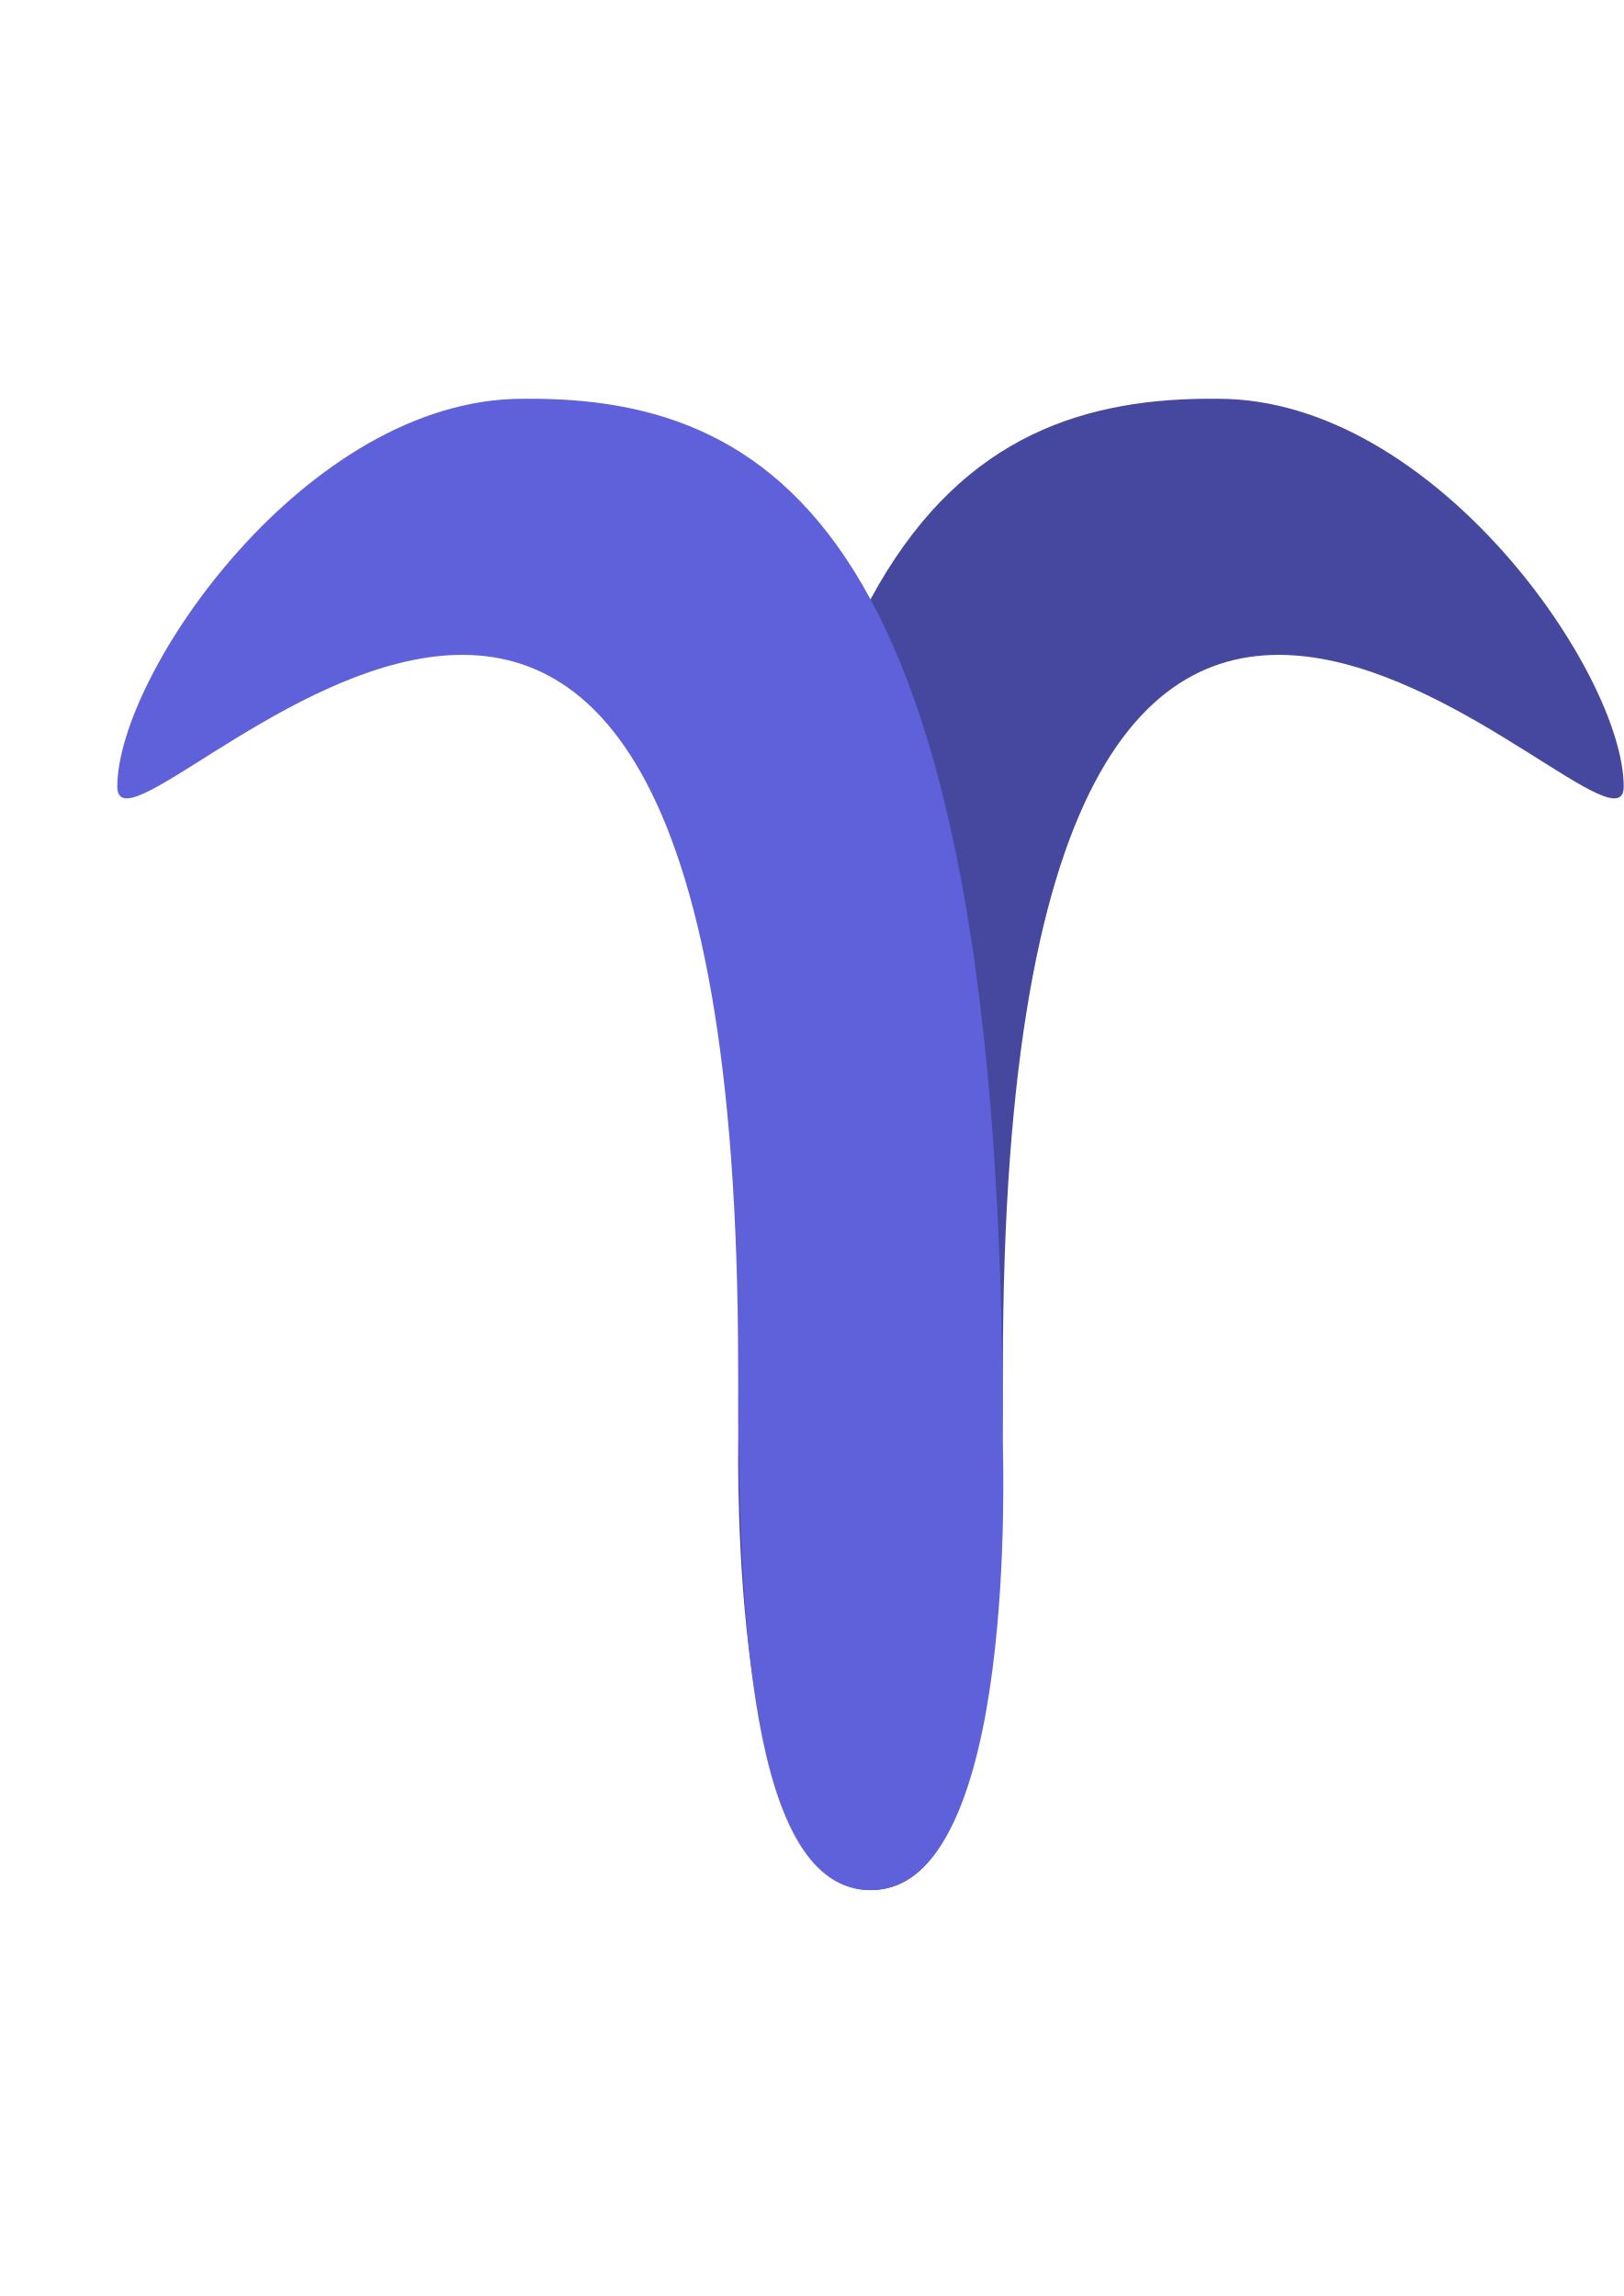
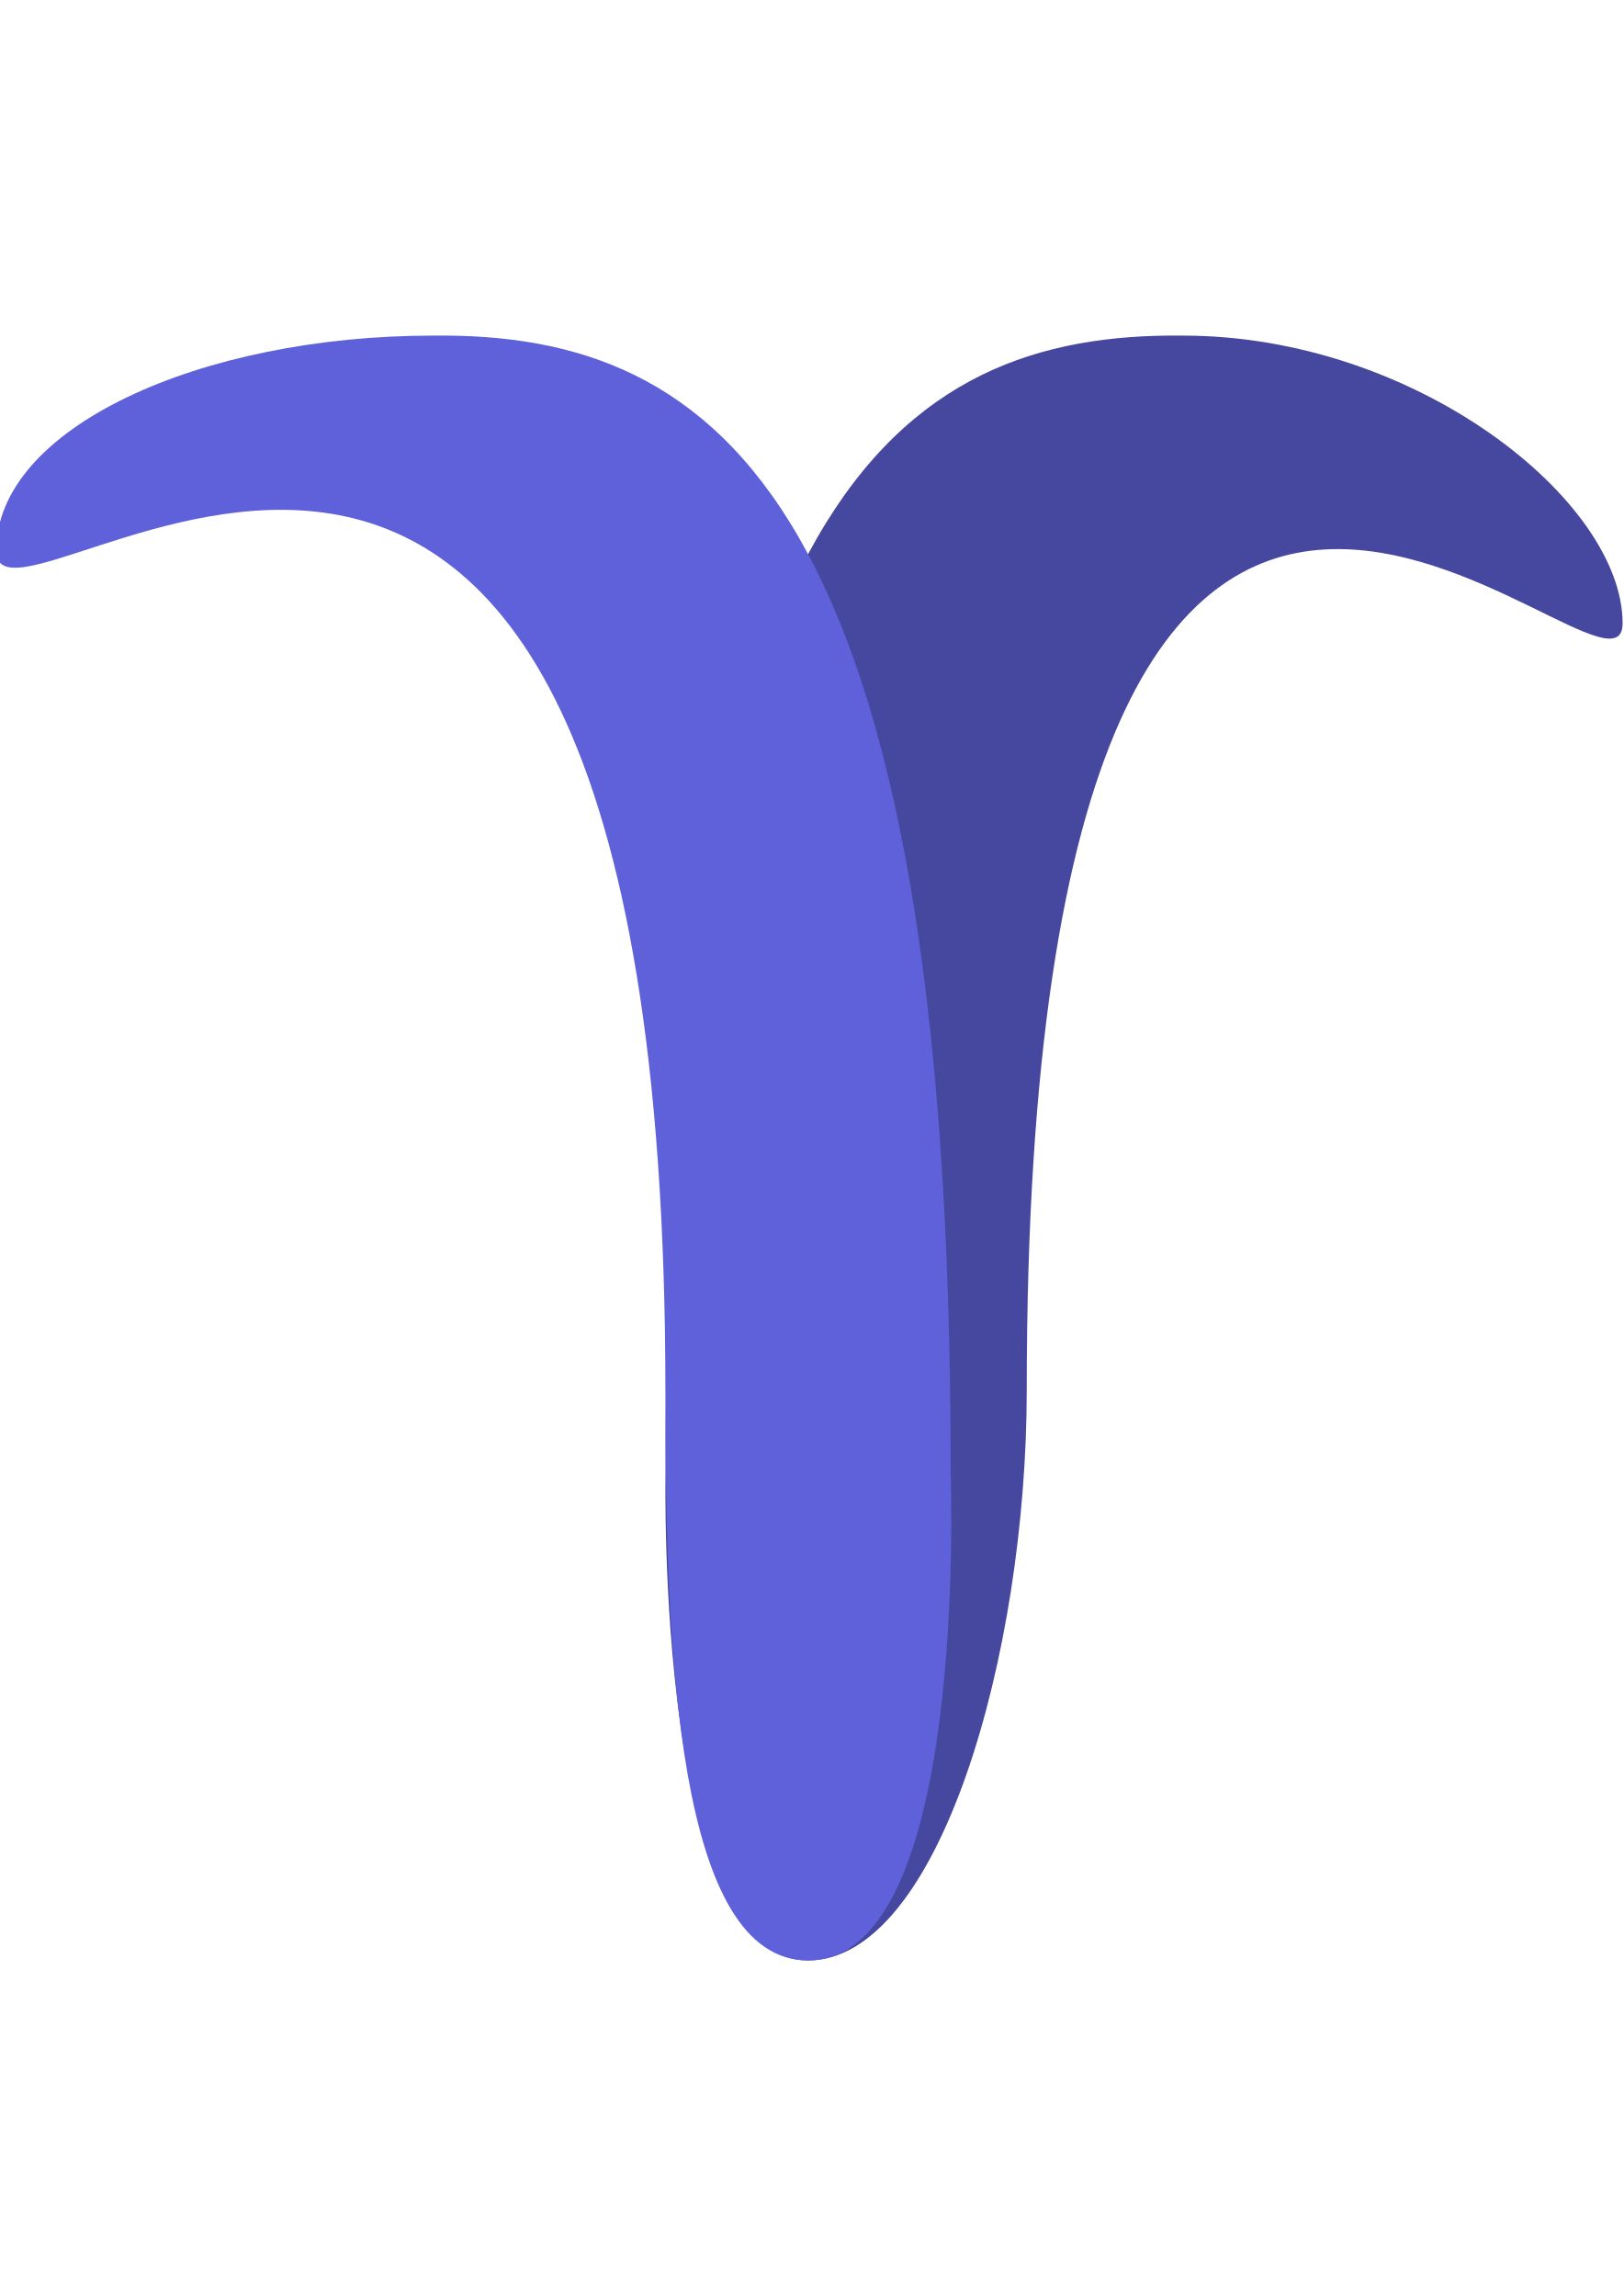
<svg xmlns="http://www.w3.org/2000/svg" width="210mm" height="297mm" viewBox="0 0 210 297" version="1.1" id="svg1">
  <defs id="defs1">
    </defs>
  <g id="layer1">
-     <path style="fill:#46489f;stroke-width:14.465;stroke-dasharray:none;paint-order:stroke fill markers" d="m 95.478,186.326 c 0,-115.237 27.813,-135.134 62.094,-134.742 27.971,0 52.428,35.608 52.428,50.168 0,14.559 -80.293,-84.145 -80.293,75.133 0,31.531 -1.468,67.614 -17.121,67.614 -18.206,1e-5 -17.108,-56.547 -17.108,-58.172 z" id="path13-1" />
-     <path style="fill:#5f61db;fill-opacity:1;stroke-width:14.465;stroke-dasharray:none;paint-order:stroke fill markers" d="m 129.694,186.326 c 0,-115.237 -27.813,-135.134 -62.094,-134.742 -27.971,0 -52.428,35.608 -52.428,50.168 1e-6,14.559 80.293,-84.145 80.293,75.133 0,31.531 1.468,67.614 17.121,67.614 19.243,0 17.108,-56.547 17.108,-58.172 z" id="path13" />
+     <path style="fill:#46489f;stroke-width:15.675;stroke-dasharray:none;paint-order:stroke fill markers" d="m 86.072,190.214 c 0,-125.55 29.979,-147.228 66.93,-146.802 30.149,0 56.856,21.362 56.856,37.224 0,15.862 -77.065,-74.398 -77.065,99.135 0,34.353 -11.408,73.821 -28.28,73.821 -19.624,1e-5 -18.441,-61.608 -18.441,-63.379 z" id="path13-1" />
+     <path style="fill:#5f61db;fill-opacity:1;stroke-width:15.675;stroke-dasharray:none;paint-order:stroke fill markers" d="m 122.953,190.214 c 0,-125.55 -29.979,-147.228 -66.93,-146.802 -30.149,0 -56.511,11.955 -56.511,27.817 1.08e-6,15.862 86.546,-64.836 86.546,108.698 0,34.353 1.583,73.666 18.454,73.666 20.741,0 18.441,-61.608 18.441,-63.379 z" id="path13" />
  </g>
</svg>
